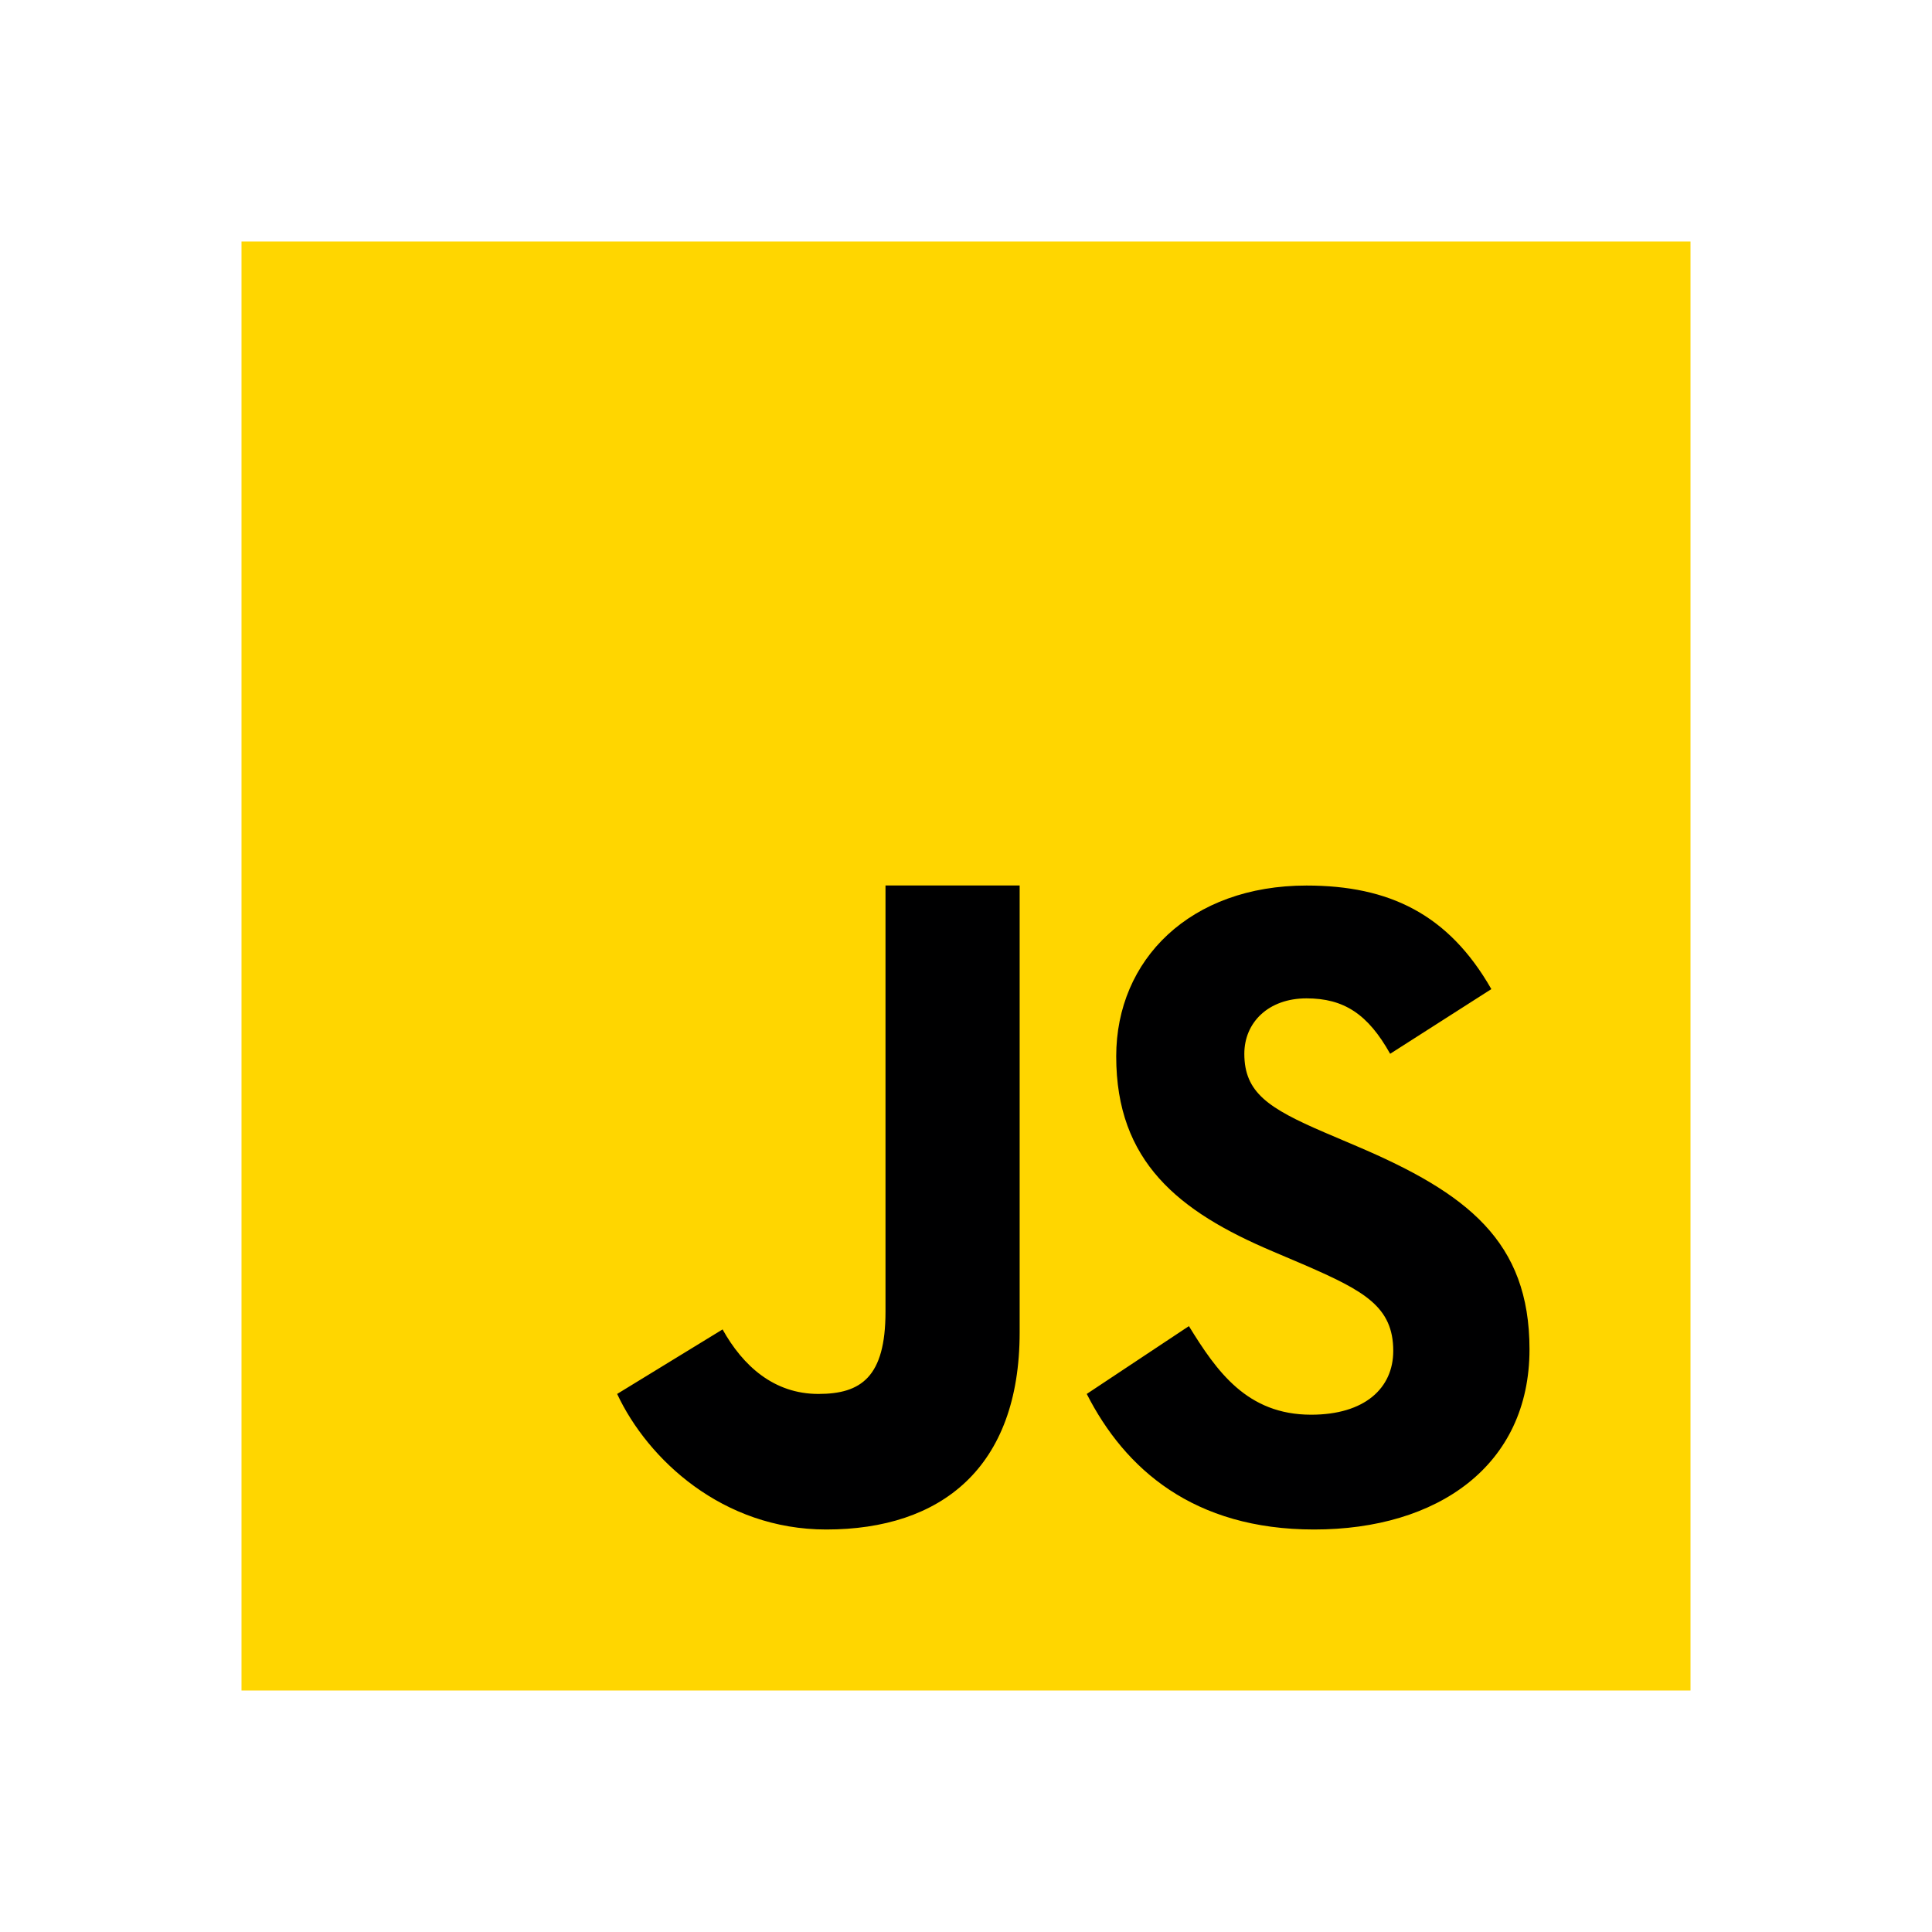
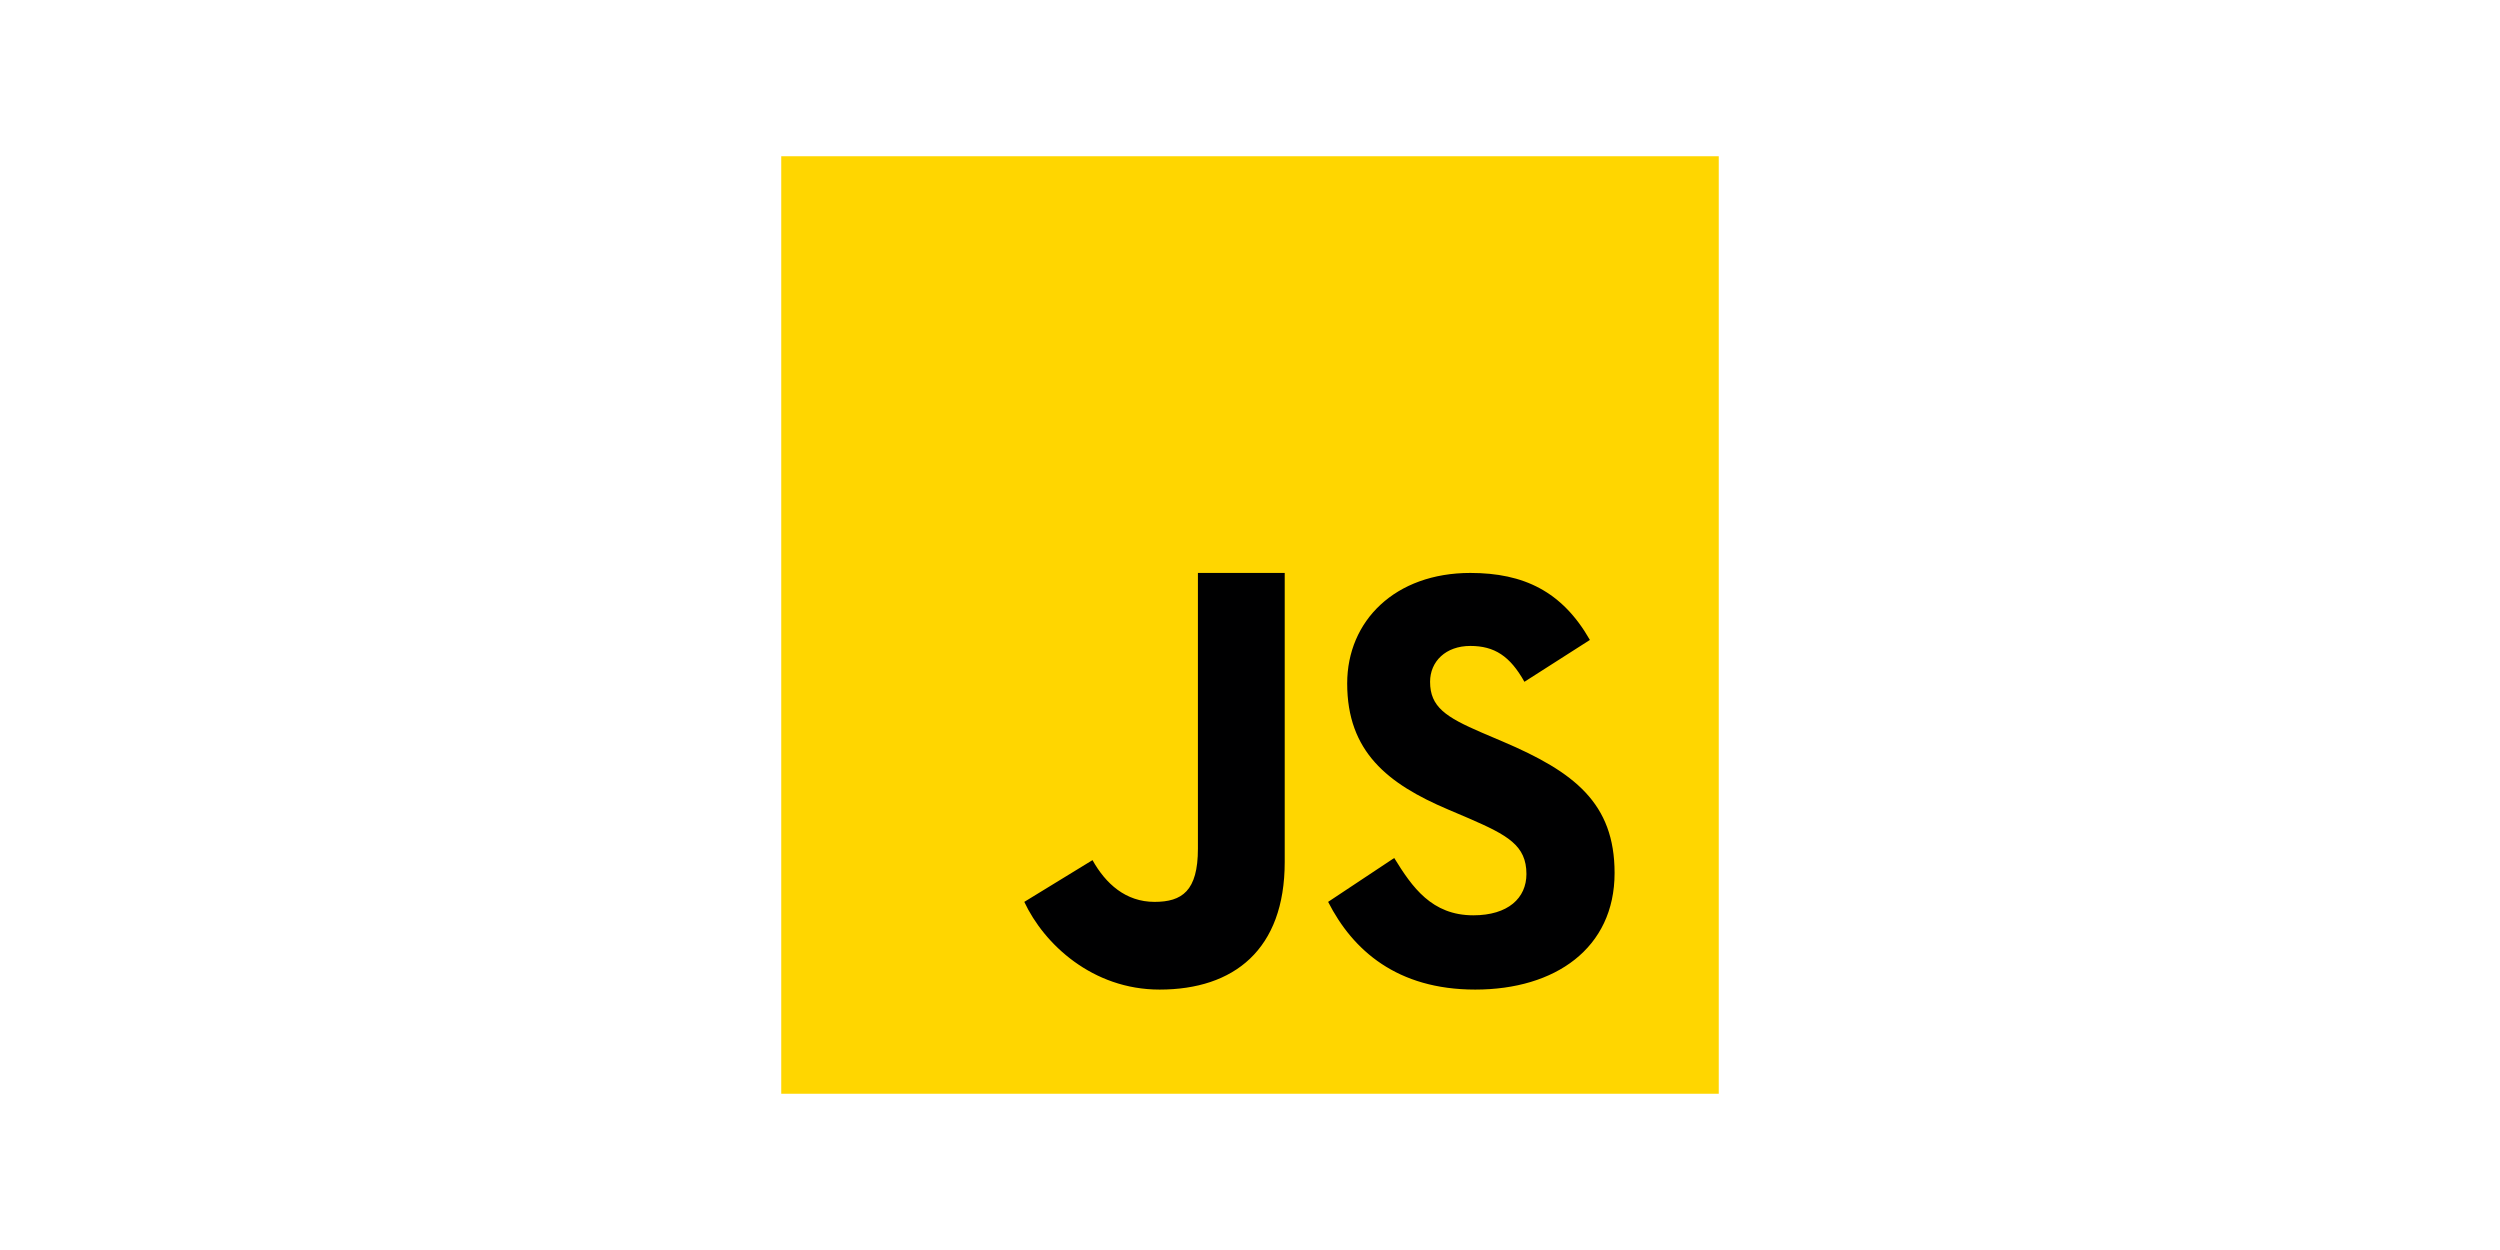
- <svg xmlns="http://www.w3.org/2000/svg" viewBox="0 0 48 48" width="96px" height="96px">
+ <svg xmlns="http://www.w3.org/2000/svg" viewBox="0 0 48 48" width="96px" height="48px">
  <path fill="#ffd600" d="M6,42V6h36v36H6z" />
  <path fill="#000001" d="M29.538 32.947c.692 1.124 1.444 2.201 3.037 2.201 1.338 0 2.04-.665 2.04-1.585 0-1.101-.726-1.492-2.198-2.133l-.807-.344c-2.329-.988-3.878-2.226-3.878-4.841 0-2.41 1.845-4.244 4.728-4.244 2.053 0 3.528.711 4.592 2.573l-2.514 1.607c-.553-.988-1.151-1.377-2.078-1.377-.946 0-1.545.597-1.545 1.377 0 .964.6 1.354 1.985 1.951l.807.344C36.452 29.645 38 30.839 38 33.523 38 36.415 35.716 38 32.65 38c-2.999 0-4.702-1.505-5.65-3.368L29.538 32.947zM17.952 33.029c.506.906 1.275 1.603 2.381 1.603 1.058 0 1.667-.418 1.667-2.043V22h3.333v11.101c0 3.367-1.953 4.899-4.805 4.899-2.577 0-4.437-1.746-5.195-3.368L17.952 33.029z" />
</svg>
